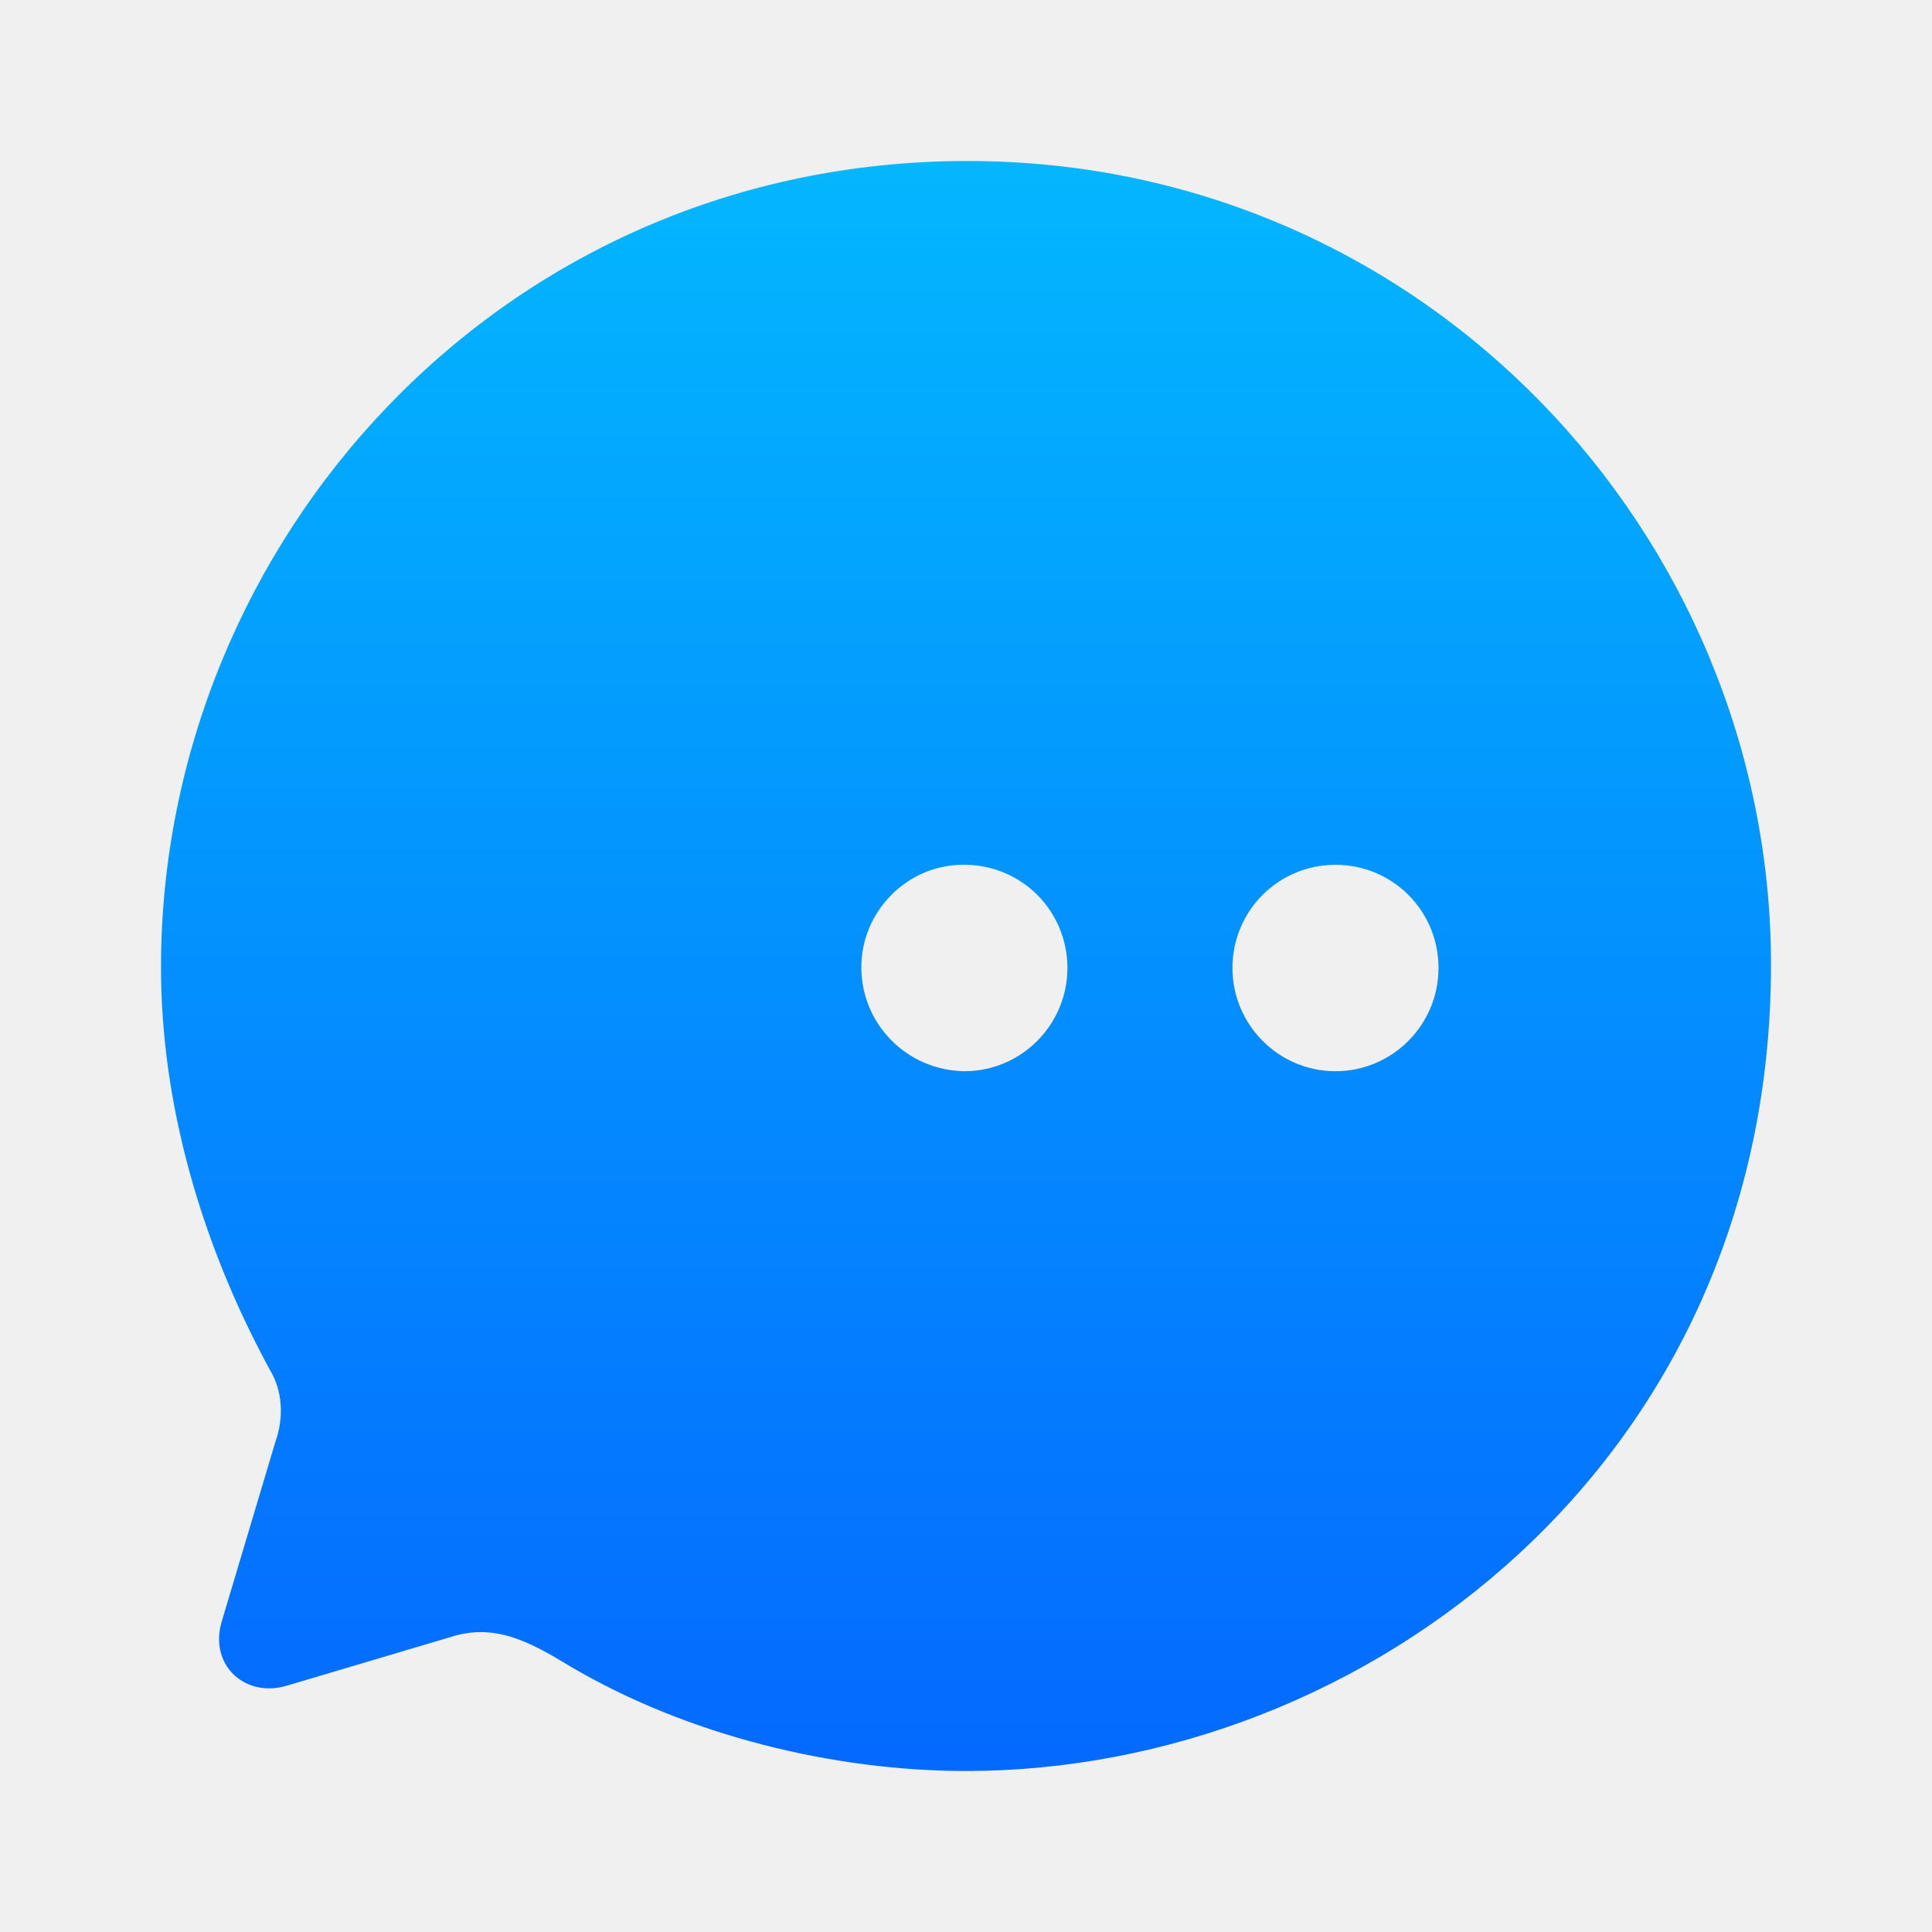
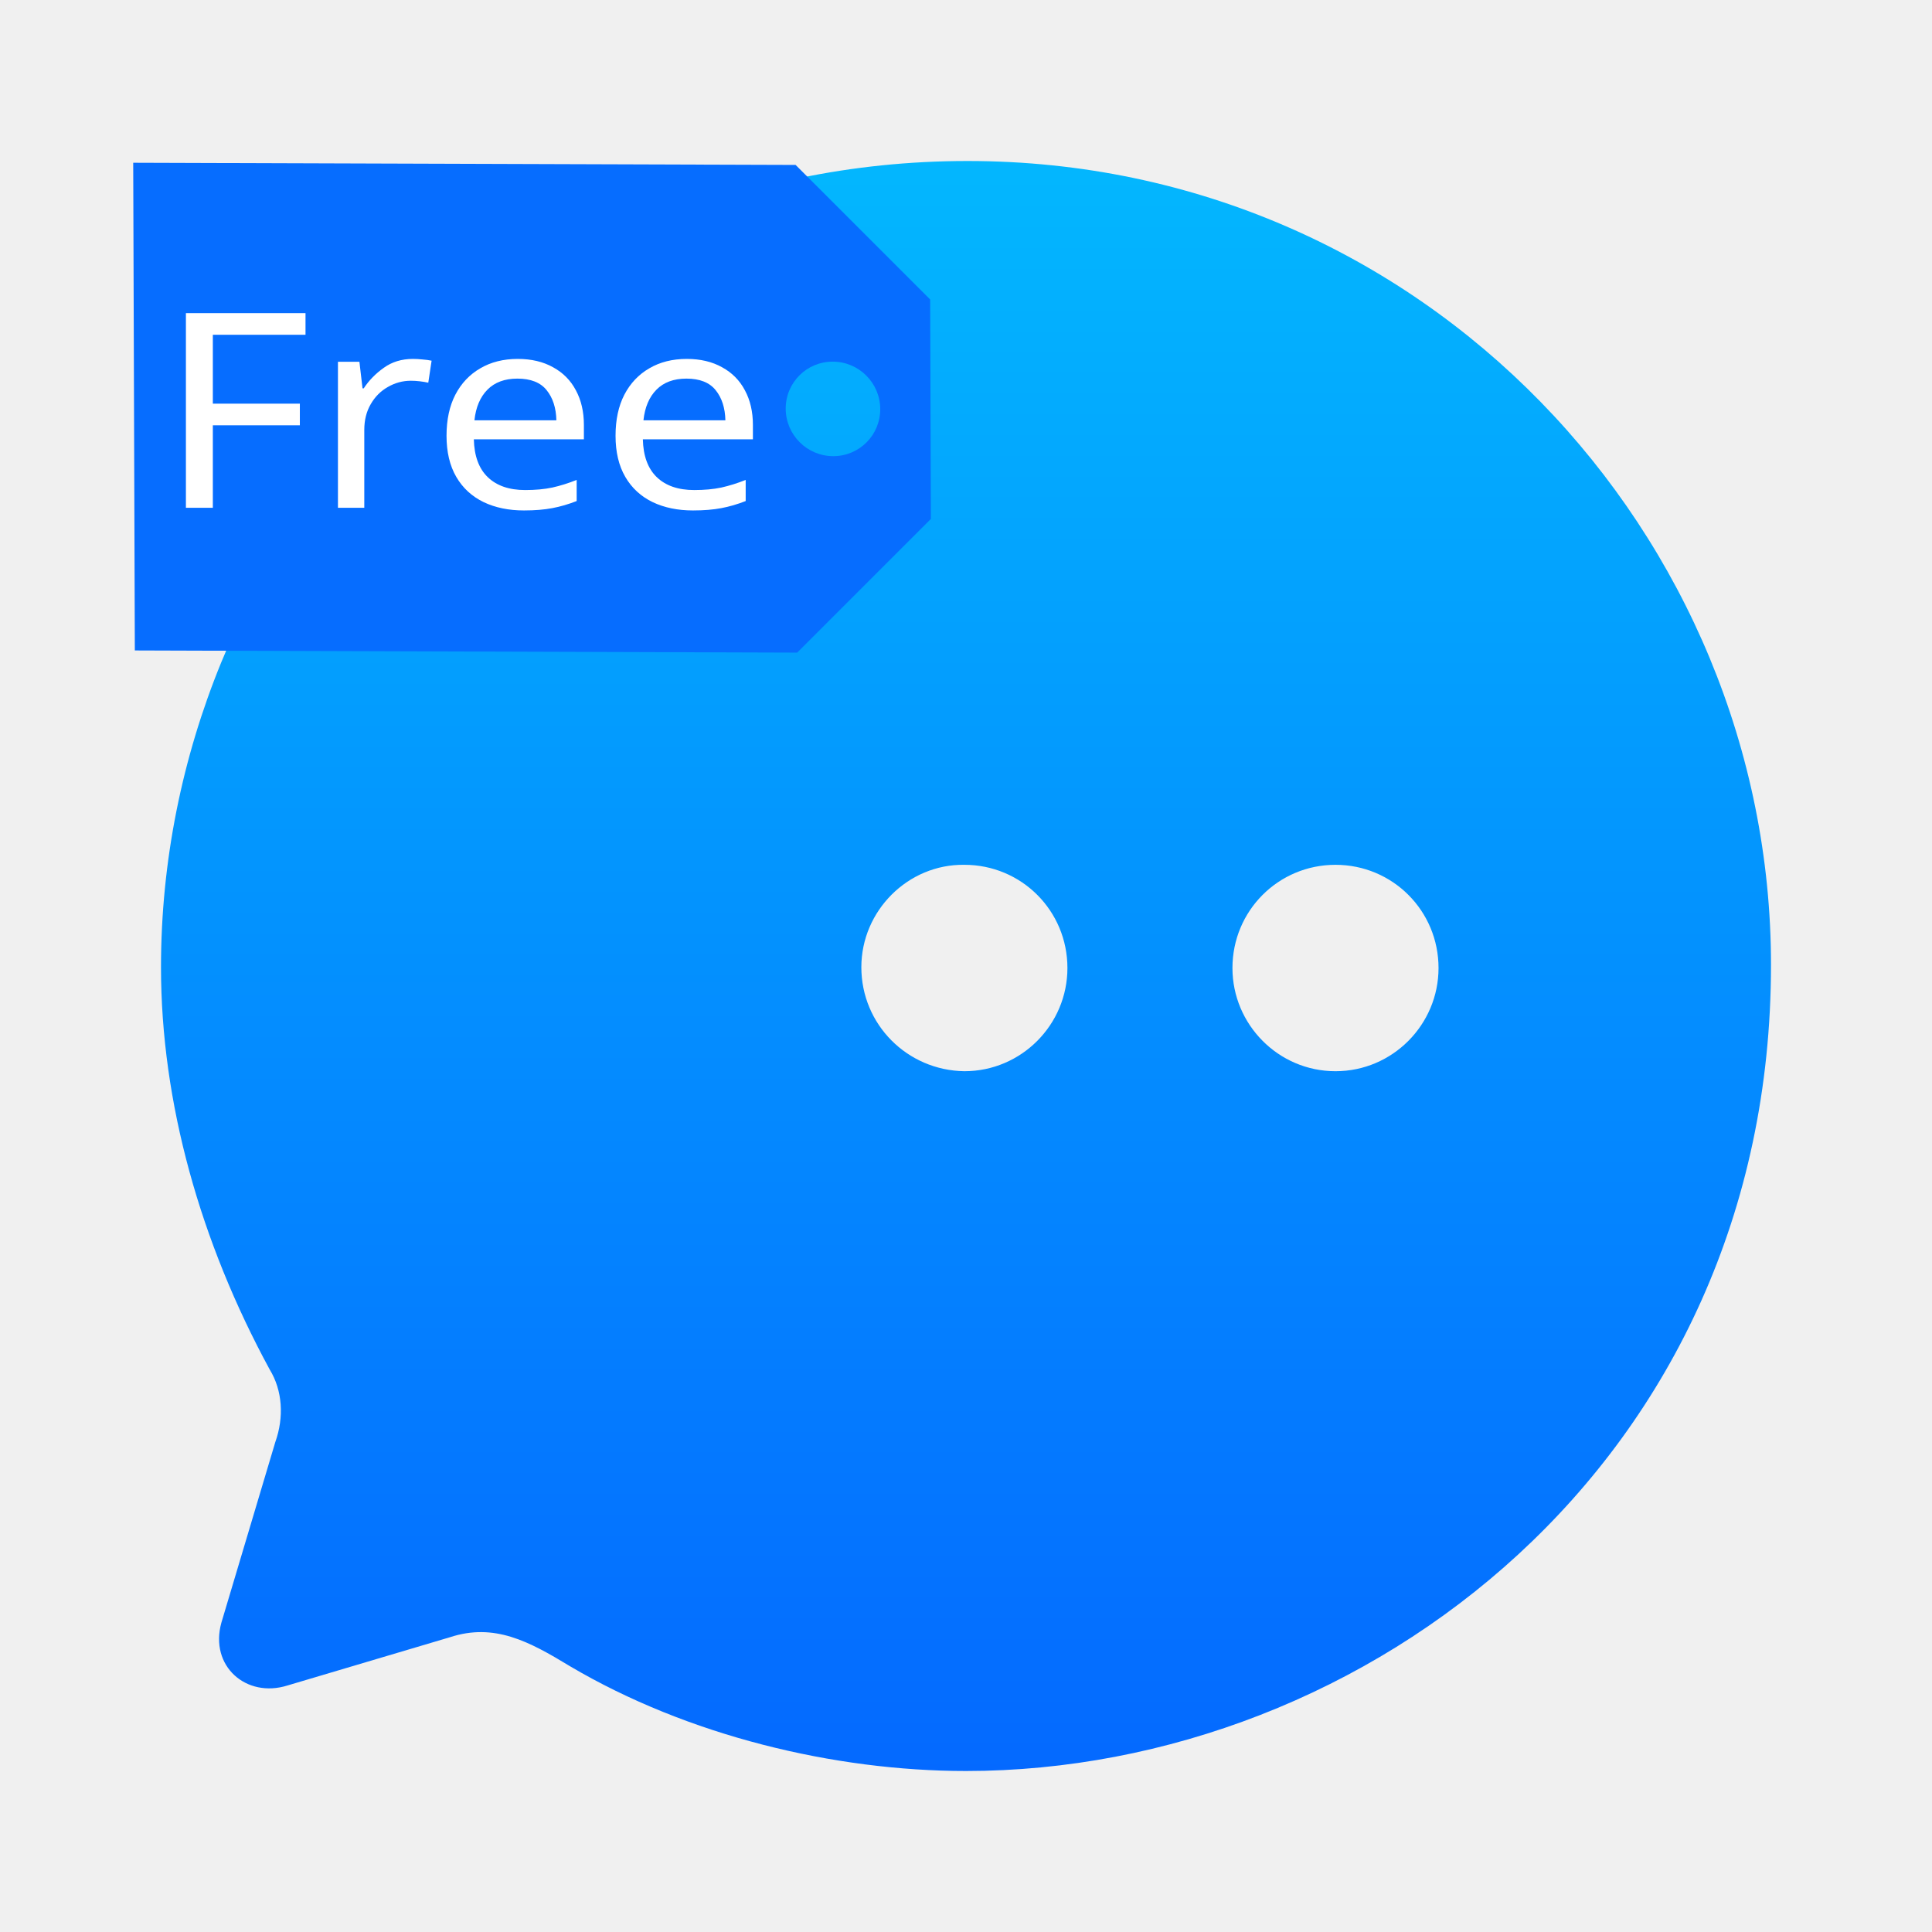
<svg xmlns="http://www.w3.org/2000/svg" t="1688519326897" class="icon" viewBox="0 0 1024 1024" version="1.1" p-id="1546" width="80" height="80">
  <defs>
    <linearGradient spreadMethod="pad" y2="0" x2="0" y1="1" x1="0" id="svg_3">
      <stop offset="0" stop-opacity="0.996" stop-color="#0368ff" />
      <stop offset="1" stop-opacity="0.996" stop-color="#02b7fe" />
    </linearGradient>
  </defs>
  <g>
    <path id="svg_1" p-id="1612" fill="url(#svg_3)" d="m85.333,512.64c0,-224.768 179.627,-427.307 427.52,-427.307c242.347,0 425.813,198.699 425.813,426.027c0,263.68 -215.04,427.307 -426.667,427.307c-69.973,0 -147.627,-18.773 -209.92,-55.552c-21.76,-13.227 -40.107,-23.04 -63.573,-15.36l-86.187,25.6c-21.76,6.827 -41.387,-10.24 -34.987,-33.28l28.587,-95.744c4.693,-13.227 3.84,-27.349 -2.987,-38.485c-36.693,-67.499 -57.6,-141.44 -57.6,-213.205zm371.2,0c0,30.336 24.32,54.699 54.613,55.125c30.293,0 54.613,-24.747 54.613,-54.699c0,-30.336 -24.32,-54.699 -54.613,-54.699c-29.867,-0.427 -54.613,24.363 -54.613,54.272zm196.693,0.427c0,29.909 24.32,54.699 54.613,54.699c30.293,0 54.613,-24.747 54.613,-54.699c0,-30.336 -24.32,-54.699 -54.613,-54.699c-30.293,0 -54.613,24.363 -54.613,54.699zm-338.773,54.699c-29.867,0 -54.613,-24.747 -54.613,-54.699c0,-30.336 24.32,-54.699 54.613,-54.699c30.293,0 54.613,24.363 54.613,54.699a55.04,55.04 0 0 1 -54.613,54.699z" />
+     <path transform="rotate(135 246.568 216.08)" stroke="#000" stroke-width="0" fill="#066dff" d="m213.934,-0.137l-100.2,0l-81.969,82.509l0,100.86l247.436,249.065l182.17,-183.385l-247.436,-249.049l0,-0zm-122.402,95.689c-9.754,-9.818 -9.754,-25.727 0,-35.529c9.754,-9.818 25.558,-9.818 35.312,0c9.769,9.834 9.754,25.711 0,35.544c-9.754,9.818 -25.558,9.818 -35.312,-0.016z" id="svg_7" />
+     <text fill="#ffffff" x="132.47" y="203.368" id="svg_8" stroke-width="0" font-size="24" font-family="Noto Sans JP" text-anchor="start" xml:space="preserve" stroke="#000" transform="matrix(6.61849 0 0 6.01862 -793.617 -954.854)">Free</text>
  </g>
</svg>
